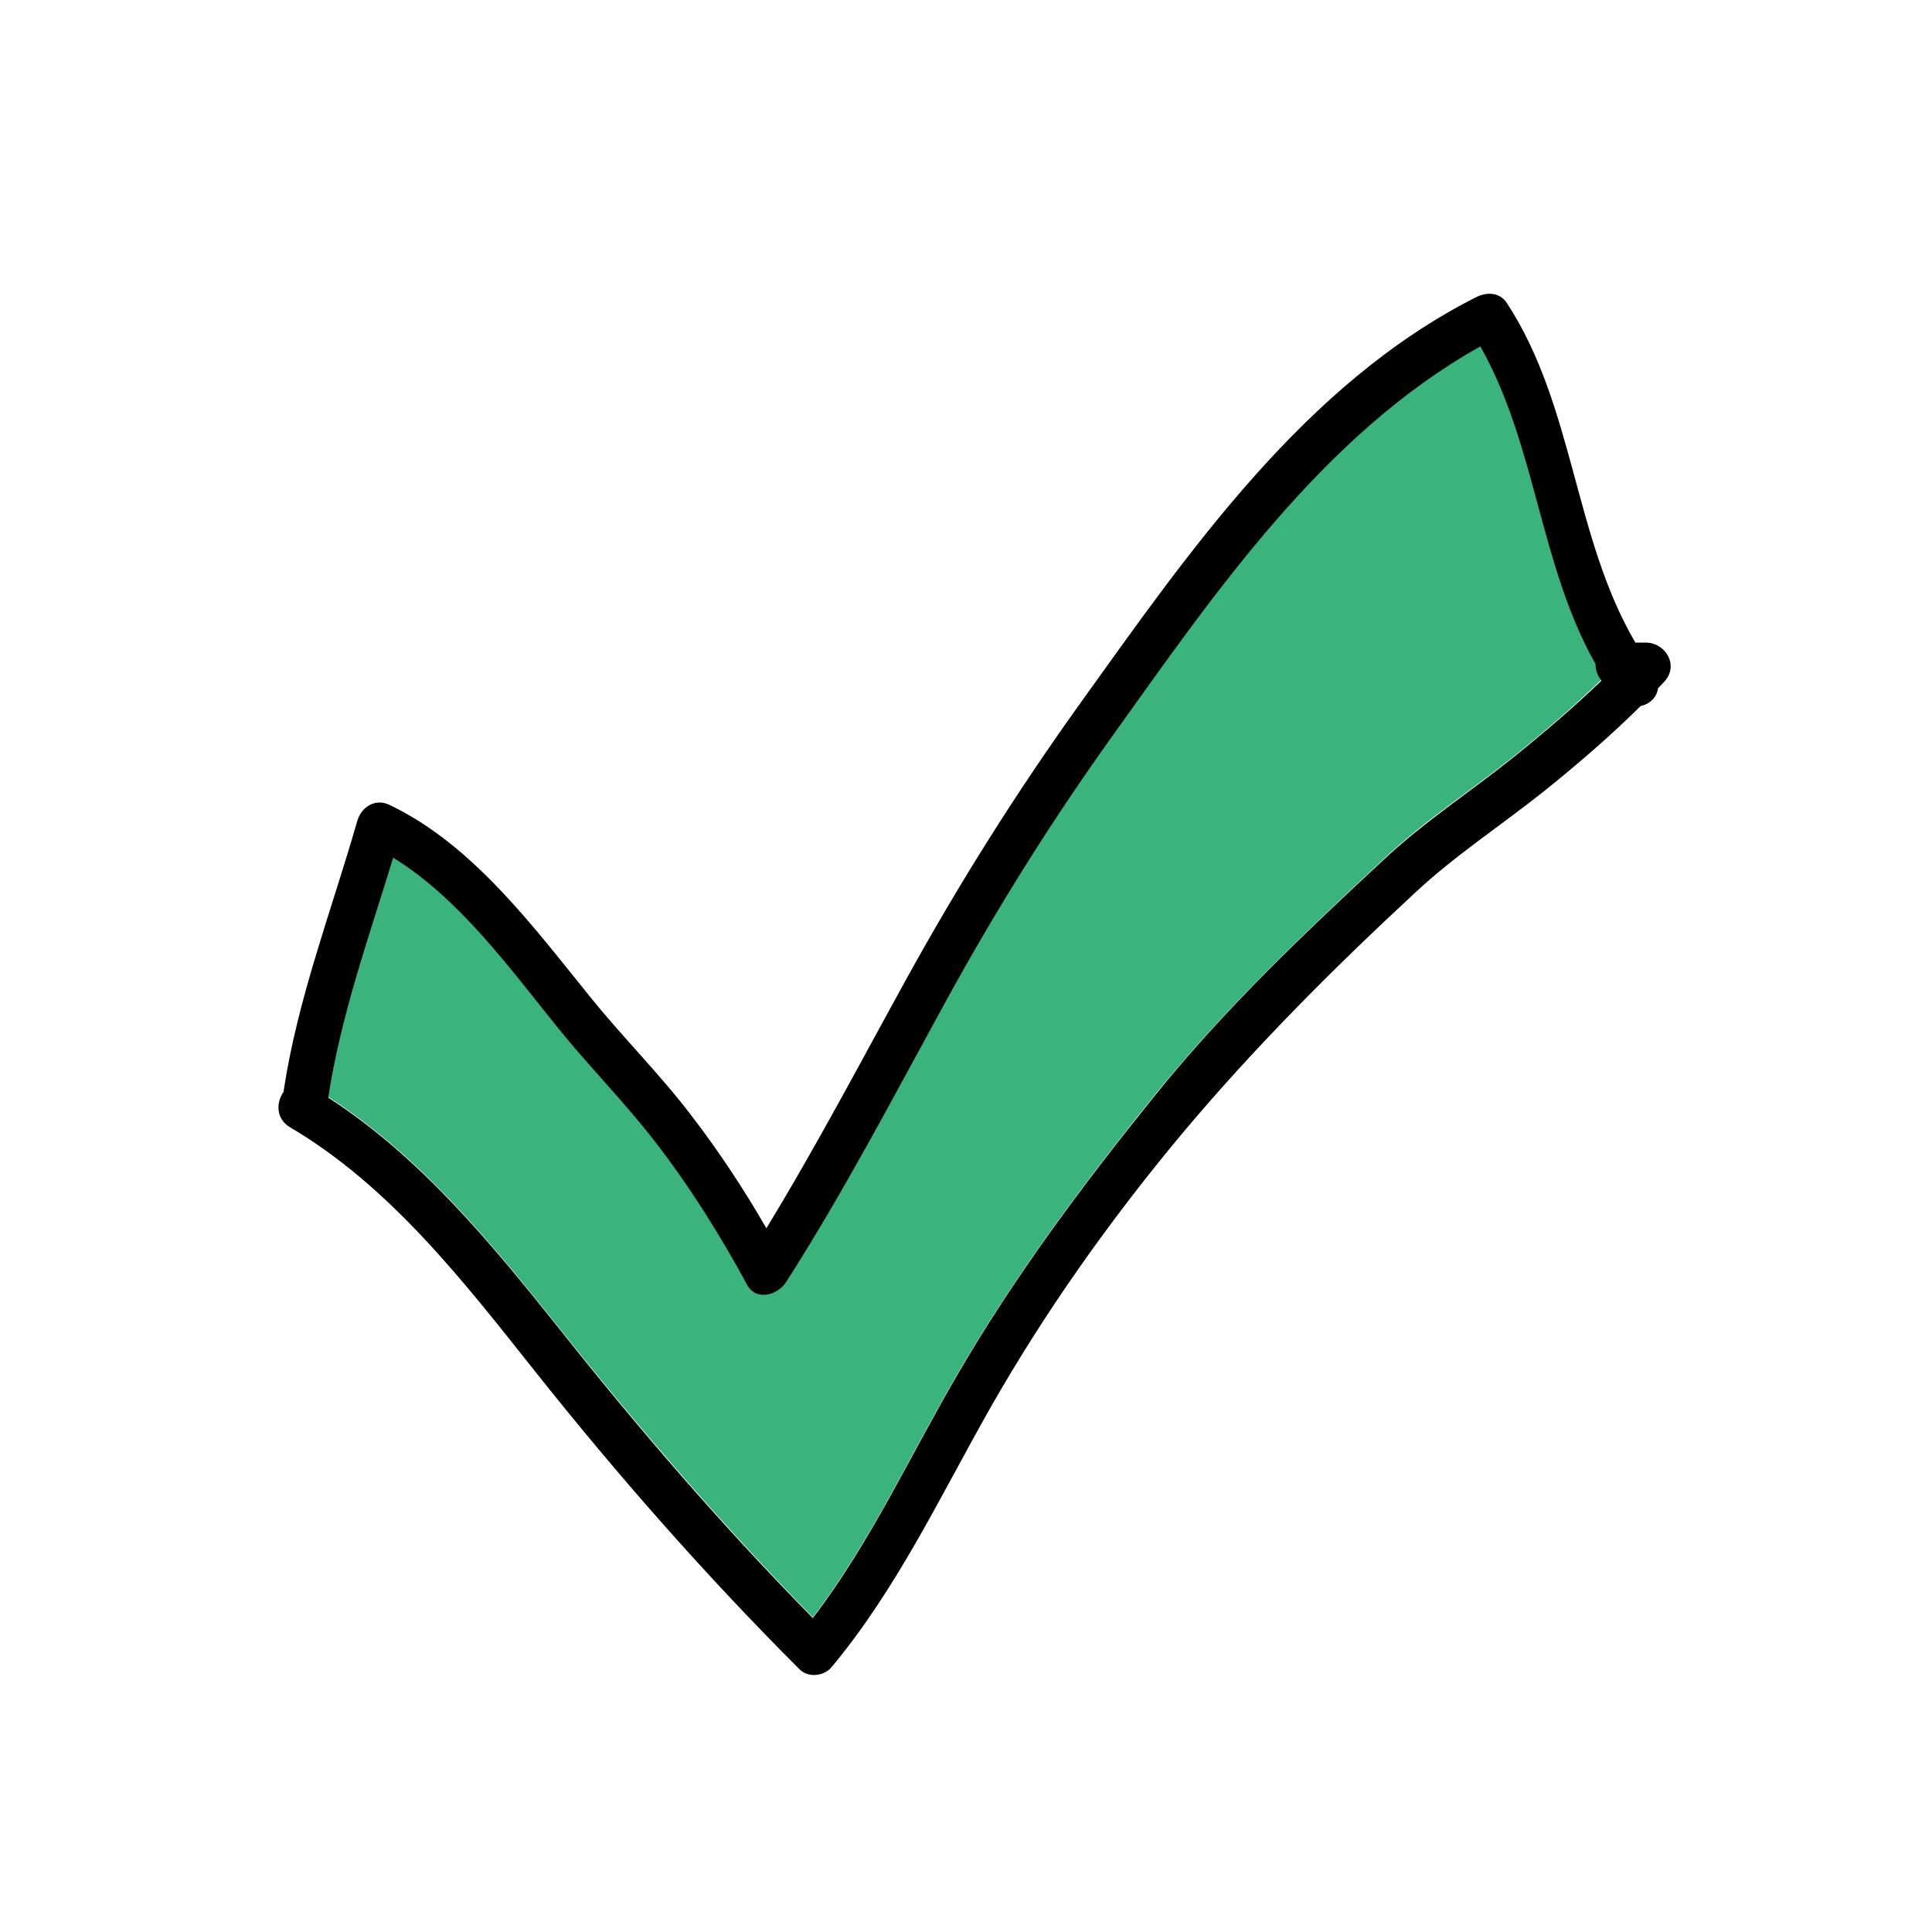
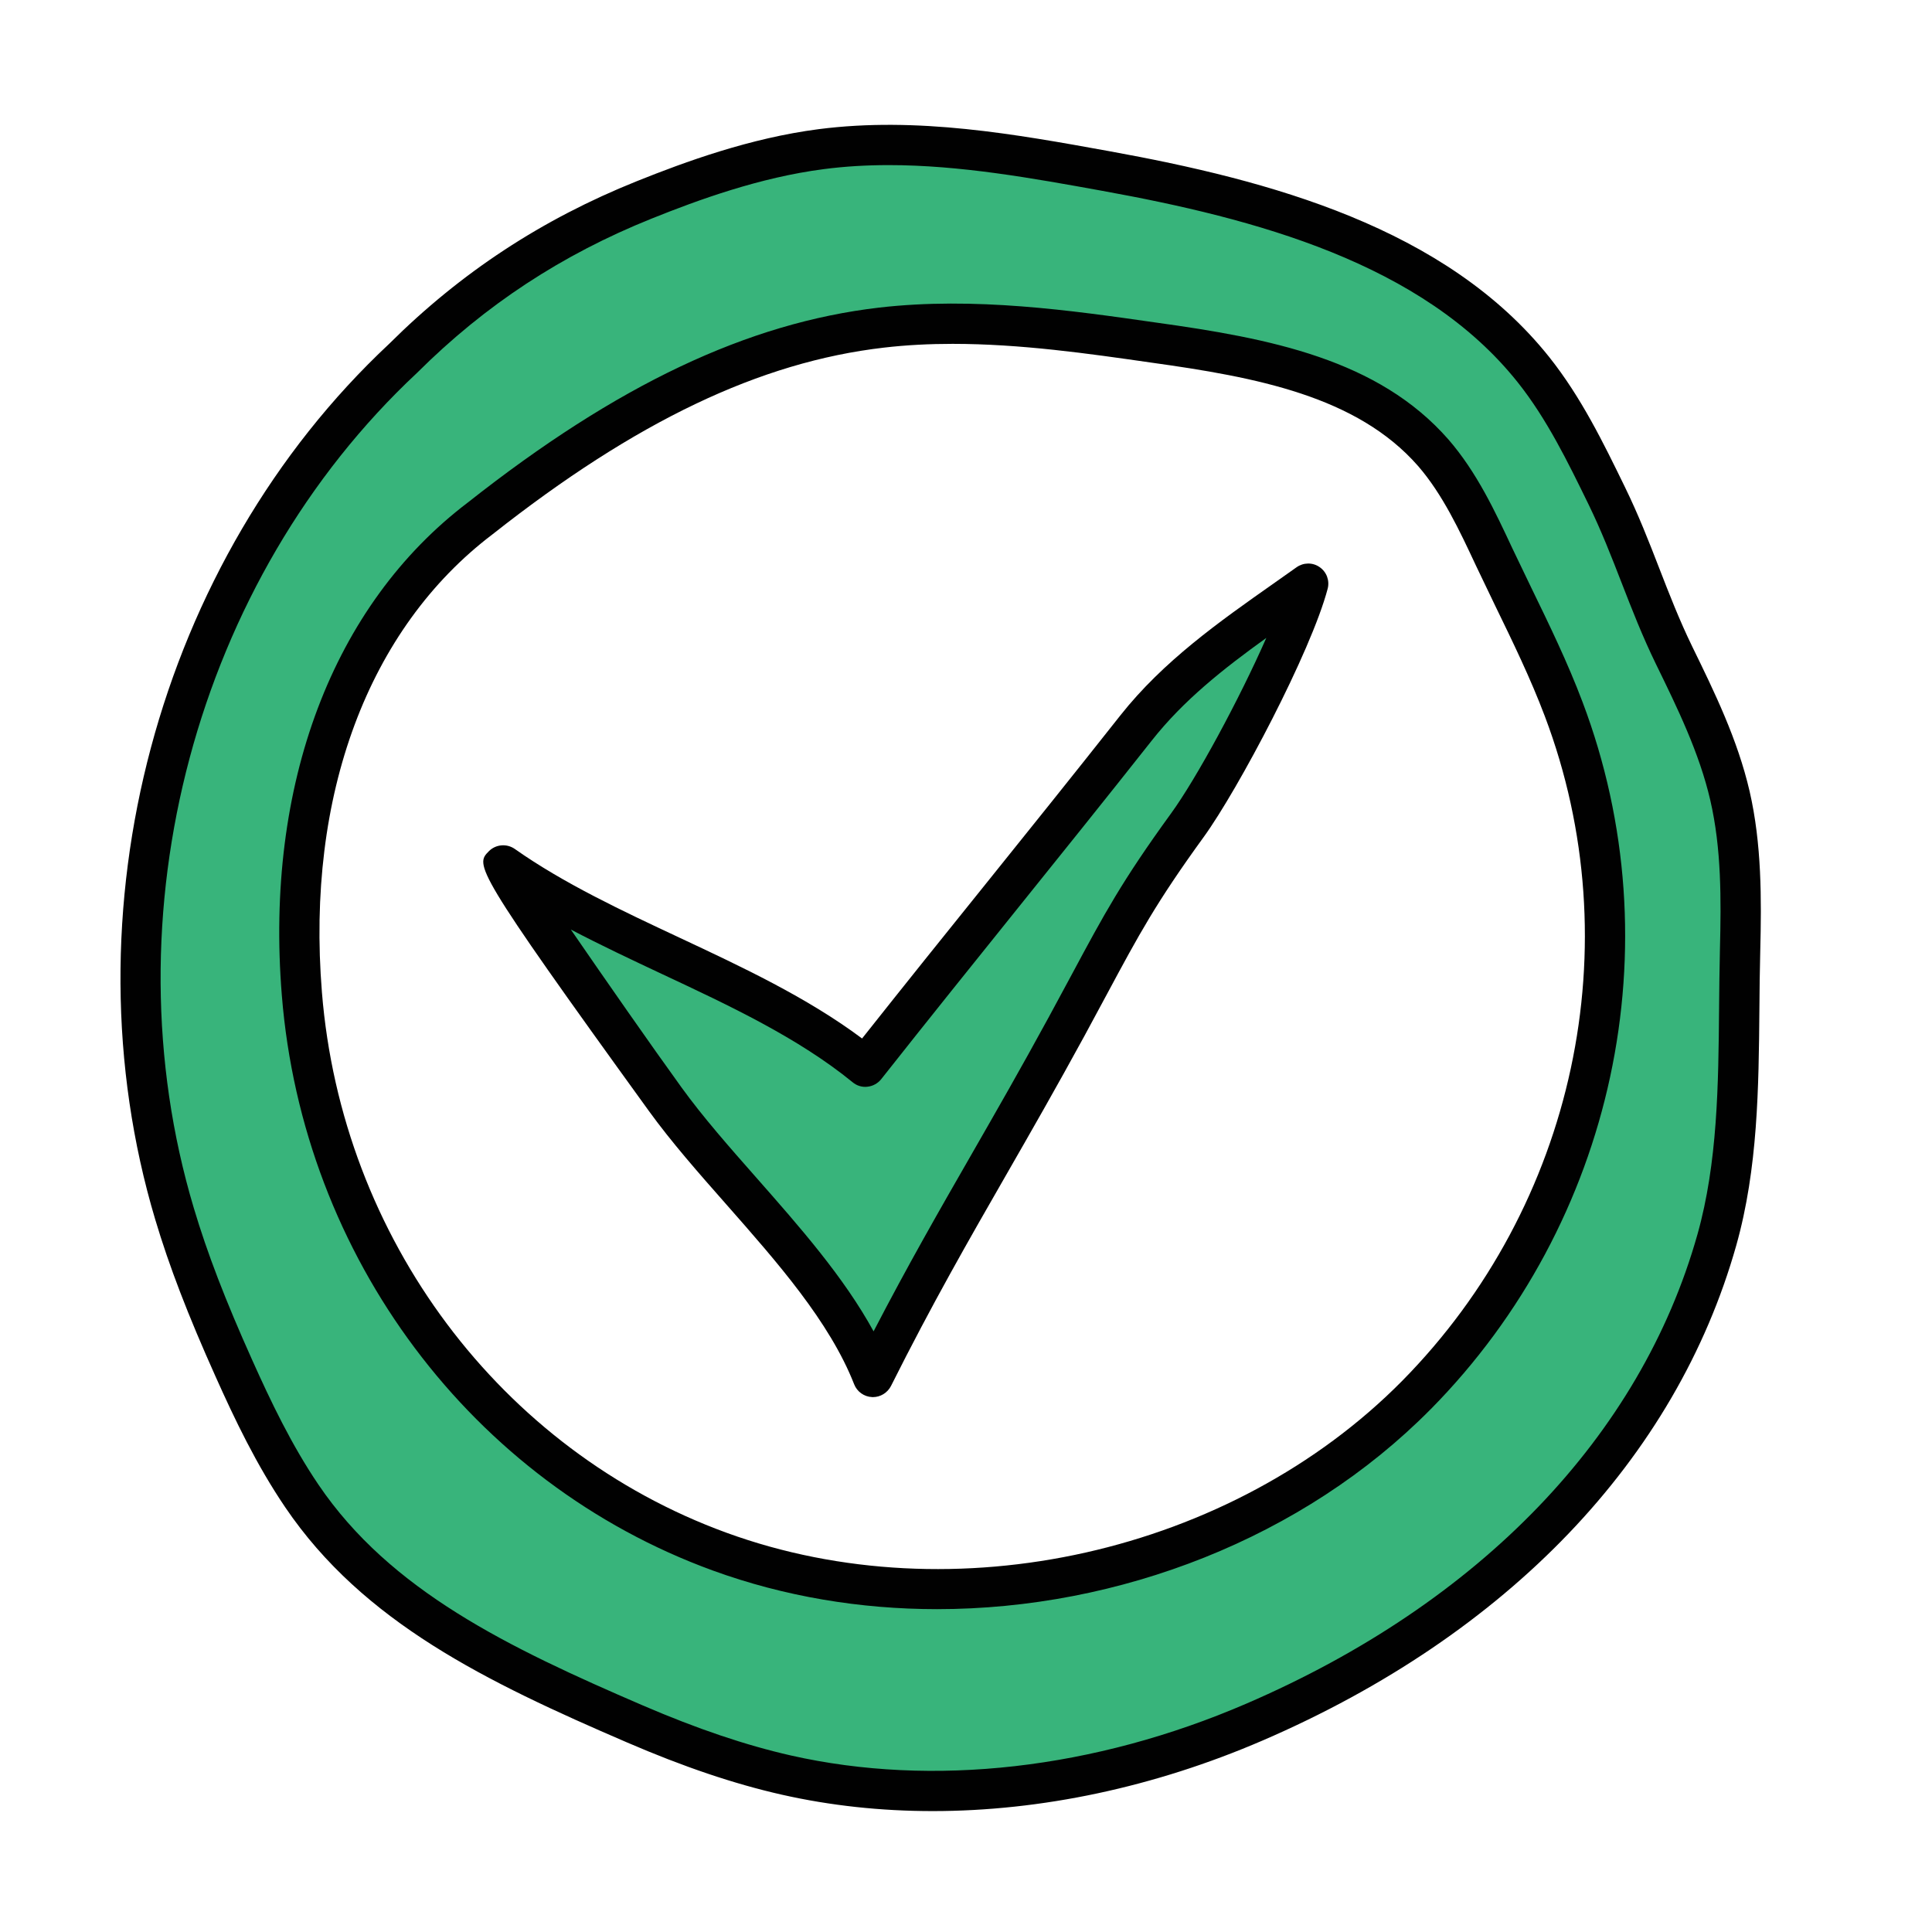
- <svg xmlns="http://www.w3.org/2000/svg" viewBox="0 0 512 512" width="48px" height="48px">
-   <path fill="#3AB37C" d="M424.3,180c-1-1.2-1.5-2.8-1.5-4.3c-14.8-26.1-15.7-58-30.5-84.1c-41.7,23.4-70.2,65.1-97.4,103.1c-16.4,22.9-31.1,46.4-44.6,71.1c-13.6,24.8-26.8,49.9-42,73.8c-2.2,3.4-7.9,5-10.3,0.7c-7.2-13.3-15.3-26.2-24.6-38.2c-8-10.3-17.1-19.5-25.3-29.6c-12.7-15.7-26.3-34.5-43.9-45.4c-6.4,21-13.9,41.8-17.2,63.6c24.6,15.9,43.4,38.9,61.5,61.6c21.2,26.6,43.1,52,66.9,76.3c15.4-20.1,26-43.5,38.8-65.3c15.1-25.7,32.7-49.4,51.4-72.6c18.7-23.2,40.3-43.7,62-63.9c10.2-9.5,22.2-17.3,33.1-26c8.2-6.6,16.2-13.4,23.7-20.7C424.4,180.2,424.4,180.1,424.3,180z" />
-   <path d="M436.2,170.3h-2.8c-16.3-27.7-16.2-62.6-34-89.9c-1.9-3-5.4-3.1-8.3-1.6c-45.6,23.1-76.2,67.7-105.2,108.1c-16.6,23.2-31.6,47-45.4,72c-12.3,22.3-24.1,44.8-37.4,66.6c-6-10.4-12.6-20.4-19.9-29.9c-8.2-10.8-17.8-20.3-26.3-30.8c-15.2-18.7-31.4-40.9-53.7-51.5c-3.7-1.8-7.4,0.5-8.5,4.2c-6.8,23.7-15.8,47-19.5,71.4c0,0.1,0,0.2,0,0.4c-2,2.7-2.2,7.1,1.6,9.4c26.5,15.6,46,40.8,64.9,64.6c22,27.7,45.2,54.1,70.2,79.1c2.3,2.3,6.4,1.8,8.4-0.5c17.2-20.6,28.7-45,41.8-68.2c14.7-25.9,32-50.3,51.1-73.2c19.2-22.9,40-43.7,61.9-64c10.4-9.7,22.6-17.7,33.8-26.6c9-7.2,17.7-14.7,25.9-22.8c2.3-0.5,4.2-2.1,4.6-4.7c0.6-0.6,1.2-1.3,1.8-1.9C445,176.1,441.2,170.3,436.2,170.3z M400.7,201c-10.9,8.7-22.8,16.5-33.1,26c-21.8,20.2-43.4,40.7-62,63.9c-18.7,23.2-36.3,46.8-51.4,72.6c-12.8,21.8-23.4,45.2-38.8,65.3c-23.8-24.2-45.8-49.7-66.9-76.3c-18.1-22.7-37-45.8-61.5-61.6c3.3-21.8,10.8-42.6,17.2-63.6c17.7,10.9,31.2,29.7,43.9,45.4c8.2,10.1,17.3,19.3,25.3,29.6c9.3,12,17.4,24.9,24.6,38.2c2.4,4.4,8.1,2.7,10.3-0.7c15.3-23.9,28.4-49,42-73.8c13.5-24.7,28.2-48.2,44.6-71.1c27.2-38,55.8-79.8,97.4-103.1c14.8,26.1,15.7,58,30.5,84.1c0,1.5,0.5,3.1,1.5,4.3c0,0.1,0.1,0.2,0.1,0.2C416.9,187.6,408.9,194.4,400.7,201z" />
+ <svg xmlns="http://www.w3.org/2000/svg" viewBox="0 0 48 48" width="48px" height="48px">
+   <path fill="#38b47b" d="M42.98,19.77c-0.28-1.22-0.84-2.36-1.39-3.49c-0.65-1.34-1.02-2.62-1.67-3.97 c-0.53-1.08-1.07-2.18-1.82-3.12c-2.48-3.12-6.71-4.23-10.62-4.94c-2.34-0.42-4.72-0.85-7.08-0.54C18.88,3.9,17.42,4.4,16,4.97 c-2.28,0.91-4.24,2.2-5.98,3.93c-5.68,5.3-7.91,13.82-5.69,21.26c0.4,1.31,0.92,2.59,1.48,3.84c0.49,1.09,1.02,2.18,1.69,3.17 c1.93,2.84,5.12,4.3,8.27,5.66c1.22,0.52,2.47,0.98,3.77,1.27c3.86,0.88,7.98,0.26,11.62-1.31c5.35-2.31,9.91-6.37,11.49-11.98 c0.65-2.31,0.52-4.8,0.58-7.2C43.26,22.33,43.27,21.02,42.98,19.77z M35.19,34.66c-4.39,4.44-11.44,6.03-17.31,3.89 S8,30.91,7.5,24.69c-0.36-4.45,0.88-9.12,4.43-11.81c2.94-2.32,6.26-4.31,9.97-4.74c2.25-0.26,4.52,0.05,6.75,0.37 c2.53,0.35,5.28,0.82,6.96,2.74c0.71,0.82,1.16,1.84,1.62,2.82c0.56,1.17,1.16,2.33,1.62,3.55 C41.06,23.46,39.58,30.21,35.19,34.66z" />
+   <path fill="#010101" d="M23.172,44.996c-1.284,0-2.541-0.135-3.745-0.407c-1.186-0.268-2.446-0.693-3.854-1.301 c-3.497-1.506-6.55-2.984-8.486-5.839c-0.715-1.055-1.255-2.184-1.73-3.246c-0.689-1.535-1.152-2.739-1.5-3.904 c-2.281-7.632,0.056-16.375,5.815-21.76c1.779-1.77,3.79-3.09,6.146-4.036c1.211-0.486,2.818-1.073,4.521-1.294 c2.455-0.315,4.883,0.123,7.231,0.549c3.959,0.719,8.353,1.889,10.923,5.117c0.791,0.995,1.342,2.126,1.875,3.22 c0.338,0.691,0.602,1.369,0.856,2.024c0.246,0.635,0.501,1.29,0.818,1.942c0.554,1.134,1.127,2.308,1.426,3.596 c0.303,1.315,0.297,2.682,0.265,3.969c-0.013,0.478-0.017,0.959-0.021,1.44c-0.018,1.948-0.036,3.964-0.575,5.876 c-1.497,5.305-5.679,9.674-11.774,12.303C28.676,44.403,25.865,44.996,23.172,44.996z M22.08,4.102c-0.54,0-1.078,0.03-1.614,0.1 c-1.591,0.206-3.121,0.765-4.276,1.229c-2.231,0.896-4.135,2.146-5.819,3.823c-0.004,0.004-0.008,0.007-0.011,0.011 c-5.493,5.131-7.722,13.469-5.545,20.748c0.334,1.121,0.782,2.287,1.453,3.781c0.458,1.021,0.974,2.104,1.646,3.095 c1.784,2.63,4.703,4.038,8.054,5.481c1.352,0.582,2.556,0.989,3.68,1.244c3.526,0.797,7.545,0.34,11.316-1.287 c5.814-2.508,9.795-6.647,11.208-11.656c0.503-1.784,0.521-3.73,0.538-5.613c0.005-0.488,0.009-0.975,0.021-1.457 c0.032-1.273,0.038-2.517-0.239-3.718c-0.272-1.178-0.82-2.299-1.35-3.383c-0.336-0.69-0.599-1.365-0.853-2.019 c-0.247-0.636-0.503-1.294-0.822-1.949c-0.51-1.045-1.036-2.125-1.76-3.034c-2.363-2.97-6.542-4.071-10.317-4.756 C25.646,4.426,23.856,4.102,22.08,4.102z M10.018,8.899h0.01H10.018z" />
+   <path fill="#38b47b" d="M21.5,26.5c2.44-3.086,4.285-5.329,6.725-8.415c1.169-1.479,2.74-2.491,4.275-3.585 c-0.38,1.437-2.127,4.797-3,6c-1.471,2.027-1.802,2.801-3,5c-1.804,3.311-3.122,5.341-4.813,8.711 c-0.984-2.506-3.579-4.717-5.158-6.898c-1.377-1.903-4.085-5.852-4.029-5.813C15.223,23.422,18.919,24.391,21.5,26.5z" />
+   <path fill="#010101" d="M21.687,34.711c-0.008,0-0.015,0-0.022-0.001c-0.197-0.009-0.371-0.133-0.443-0.316 c-0.61-1.557-1.912-3.034-3.171-4.464c-0.702-0.796-1.365-1.549-1.926-2.323c-4.379-6.054-4.318-6.115-3.98-6.458 c0.171-0.173,0.445-0.197,0.645-0.057c1.213,0.855,2.672,1.539,4.083,2.2c1.564,0.733,3.179,1.489,4.545,2.509 c1.095-1.382,2.075-2.602,3.057-3.821c1.07-1.332,2.141-2.663,3.359-4.205c1.068-1.351,2.46-2.33,3.806-3.277l0.572-0.404 c0.172-0.122,0.402-0.125,0.574-0.004c0.174,0.12,0.253,0.335,0.199,0.539c-0.412,1.56-2.222,4.984-3.079,6.166 c-1.187,1.636-1.614,2.433-2.391,3.88l-0.574,1.065c-0.701,1.286-1.328,2.379-1.933,3.433c-0.948,1.651-1.844,3.211-2.873,5.264 C22.048,34.604,21.875,34.711,21.687,34.711z M14.182,23.094c0.862,1.253,1.987,2.868,2.753,3.927 c0.532,0.735,1.18,1.471,1.865,2.248c1.069,1.214,2.167,2.461,2.904,3.808c0.853-1.645,1.625-2.99,2.436-4.402 c0.601-1.047,1.225-2.134,1.921-3.413l0.572-1.06c0.797-1.486,1.236-2.305,2.463-3.995c0.634-0.873,1.693-2.832,2.365-4.358 c-1.063,0.765-2.051,1.543-2.844,2.548c-1.221,1.544-2.293,2.877-3.365,4.21c-1.07,1.332-2.141,2.663-3.359,4.205 c-0.083,0.104-0.205,0.172-0.339,0.187c-0.133,0.017-0.267-0.024-0.37-0.11c-1.35-1.103-3.071-1.909-4.736-2.689 C15.693,23.845,14.926,23.484,14.182,23.094z" />
+   <path fill="#010101" d="M23.28,39.979c-1.901,0-3.795-0.313-5.571-0.96C11.727,36.839,7.524,31.23,7.002,24.73 c-0.424-5.234,1.262-9.699,4.626-12.249c3.7-2.92,6.948-4.459,10.215-4.839c2.37-0.273,4.766,0.069,6.879,0.372 c2.83,0.393,5.518,0.91,7.265,2.906c0.702,0.811,1.153,1.774,1.589,2.707l0.461,0.96c0.447,0.92,0.91,1.87,1.281,2.855 c2.283,6.034,0.804,12.931-3.771,17.568c-0.001,0-0.001,0-0.001,0C32.379,38.215,27.805,39.979,23.28,39.979z M23.667,8.543 c-0.571,0-1.143,0.028-1.709,0.094c-3.074,0.356-6.163,1.83-9.719,4.636c-3.094,2.345-4.637,6.489-4.241,11.378 c0.491,6.111,4.438,11.383,10.053,13.43c5.647,2.058,12.549,0.51,16.783-3.771l0,0c4.302-4.359,5.693-10.841,3.548-16.512 c-0.355-0.942-0.808-1.872-1.245-2.771l-0.467-0.974c-0.407-0.87-0.828-1.771-1.438-2.475c-1.519-1.734-4.013-2.206-6.65-2.572 C27.046,8.785,25.357,8.543,23.667,8.543z M35.19,34.66h0.01H35.19z" />
</svg>
